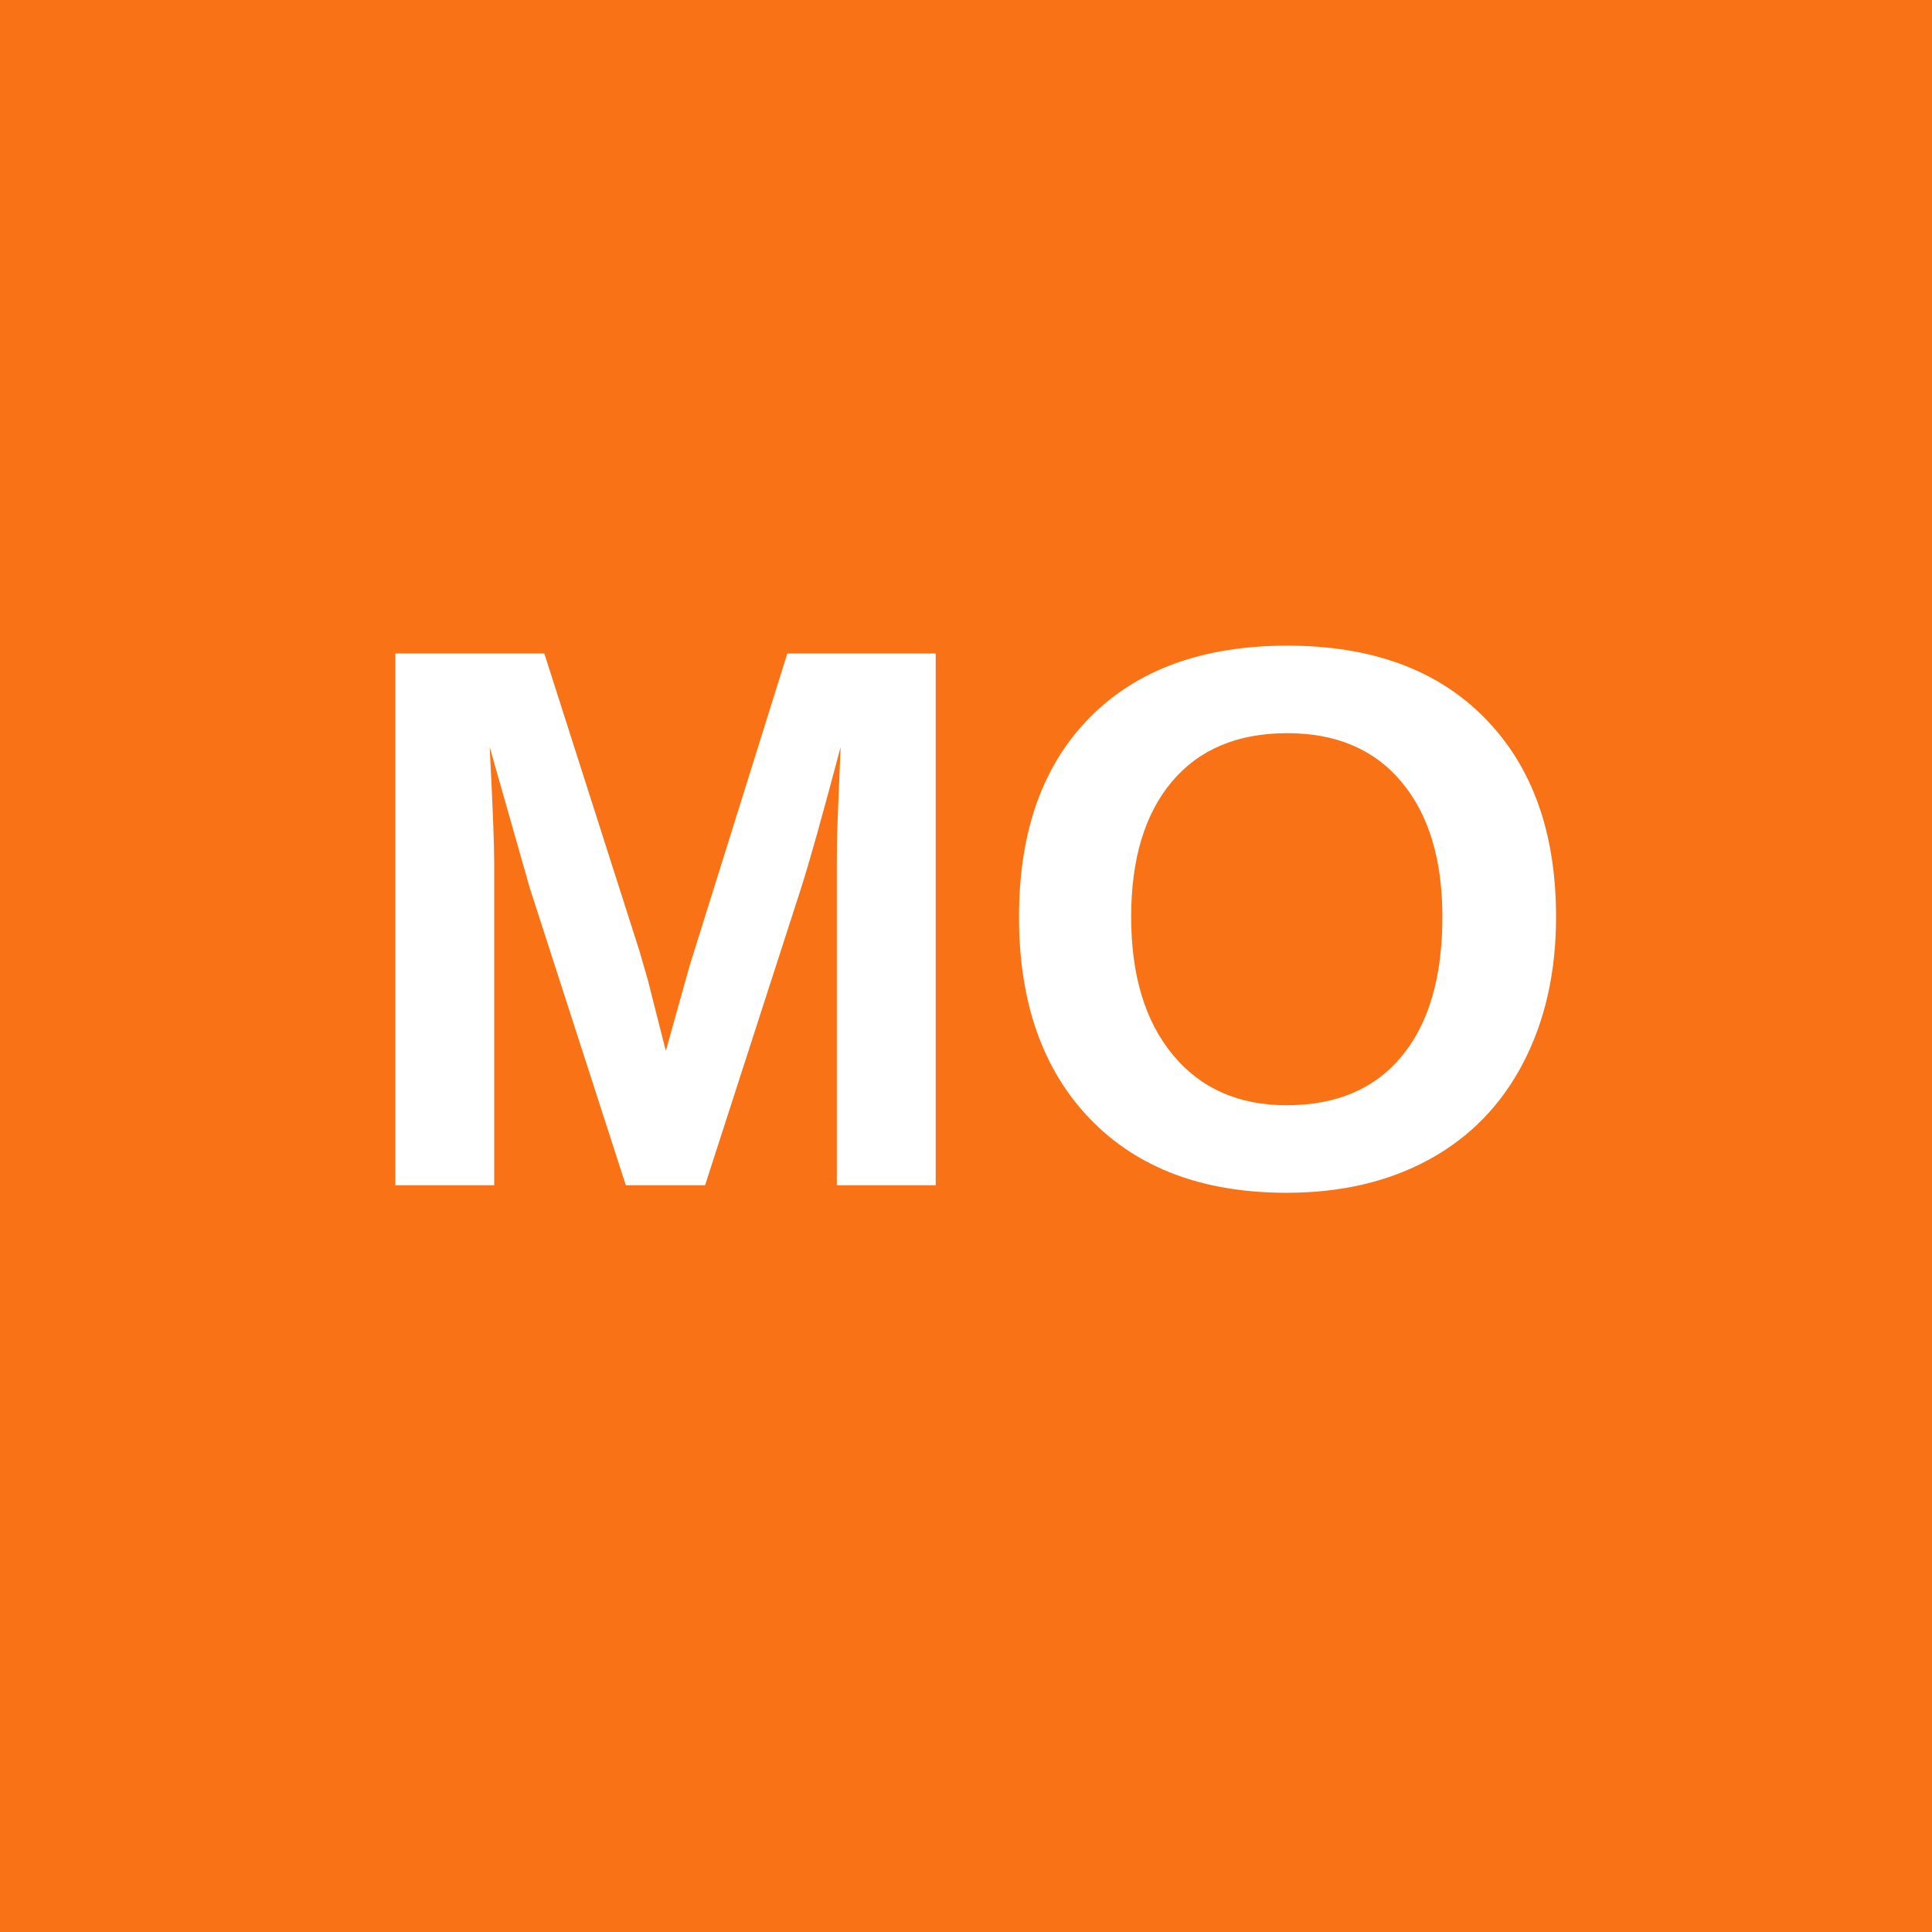
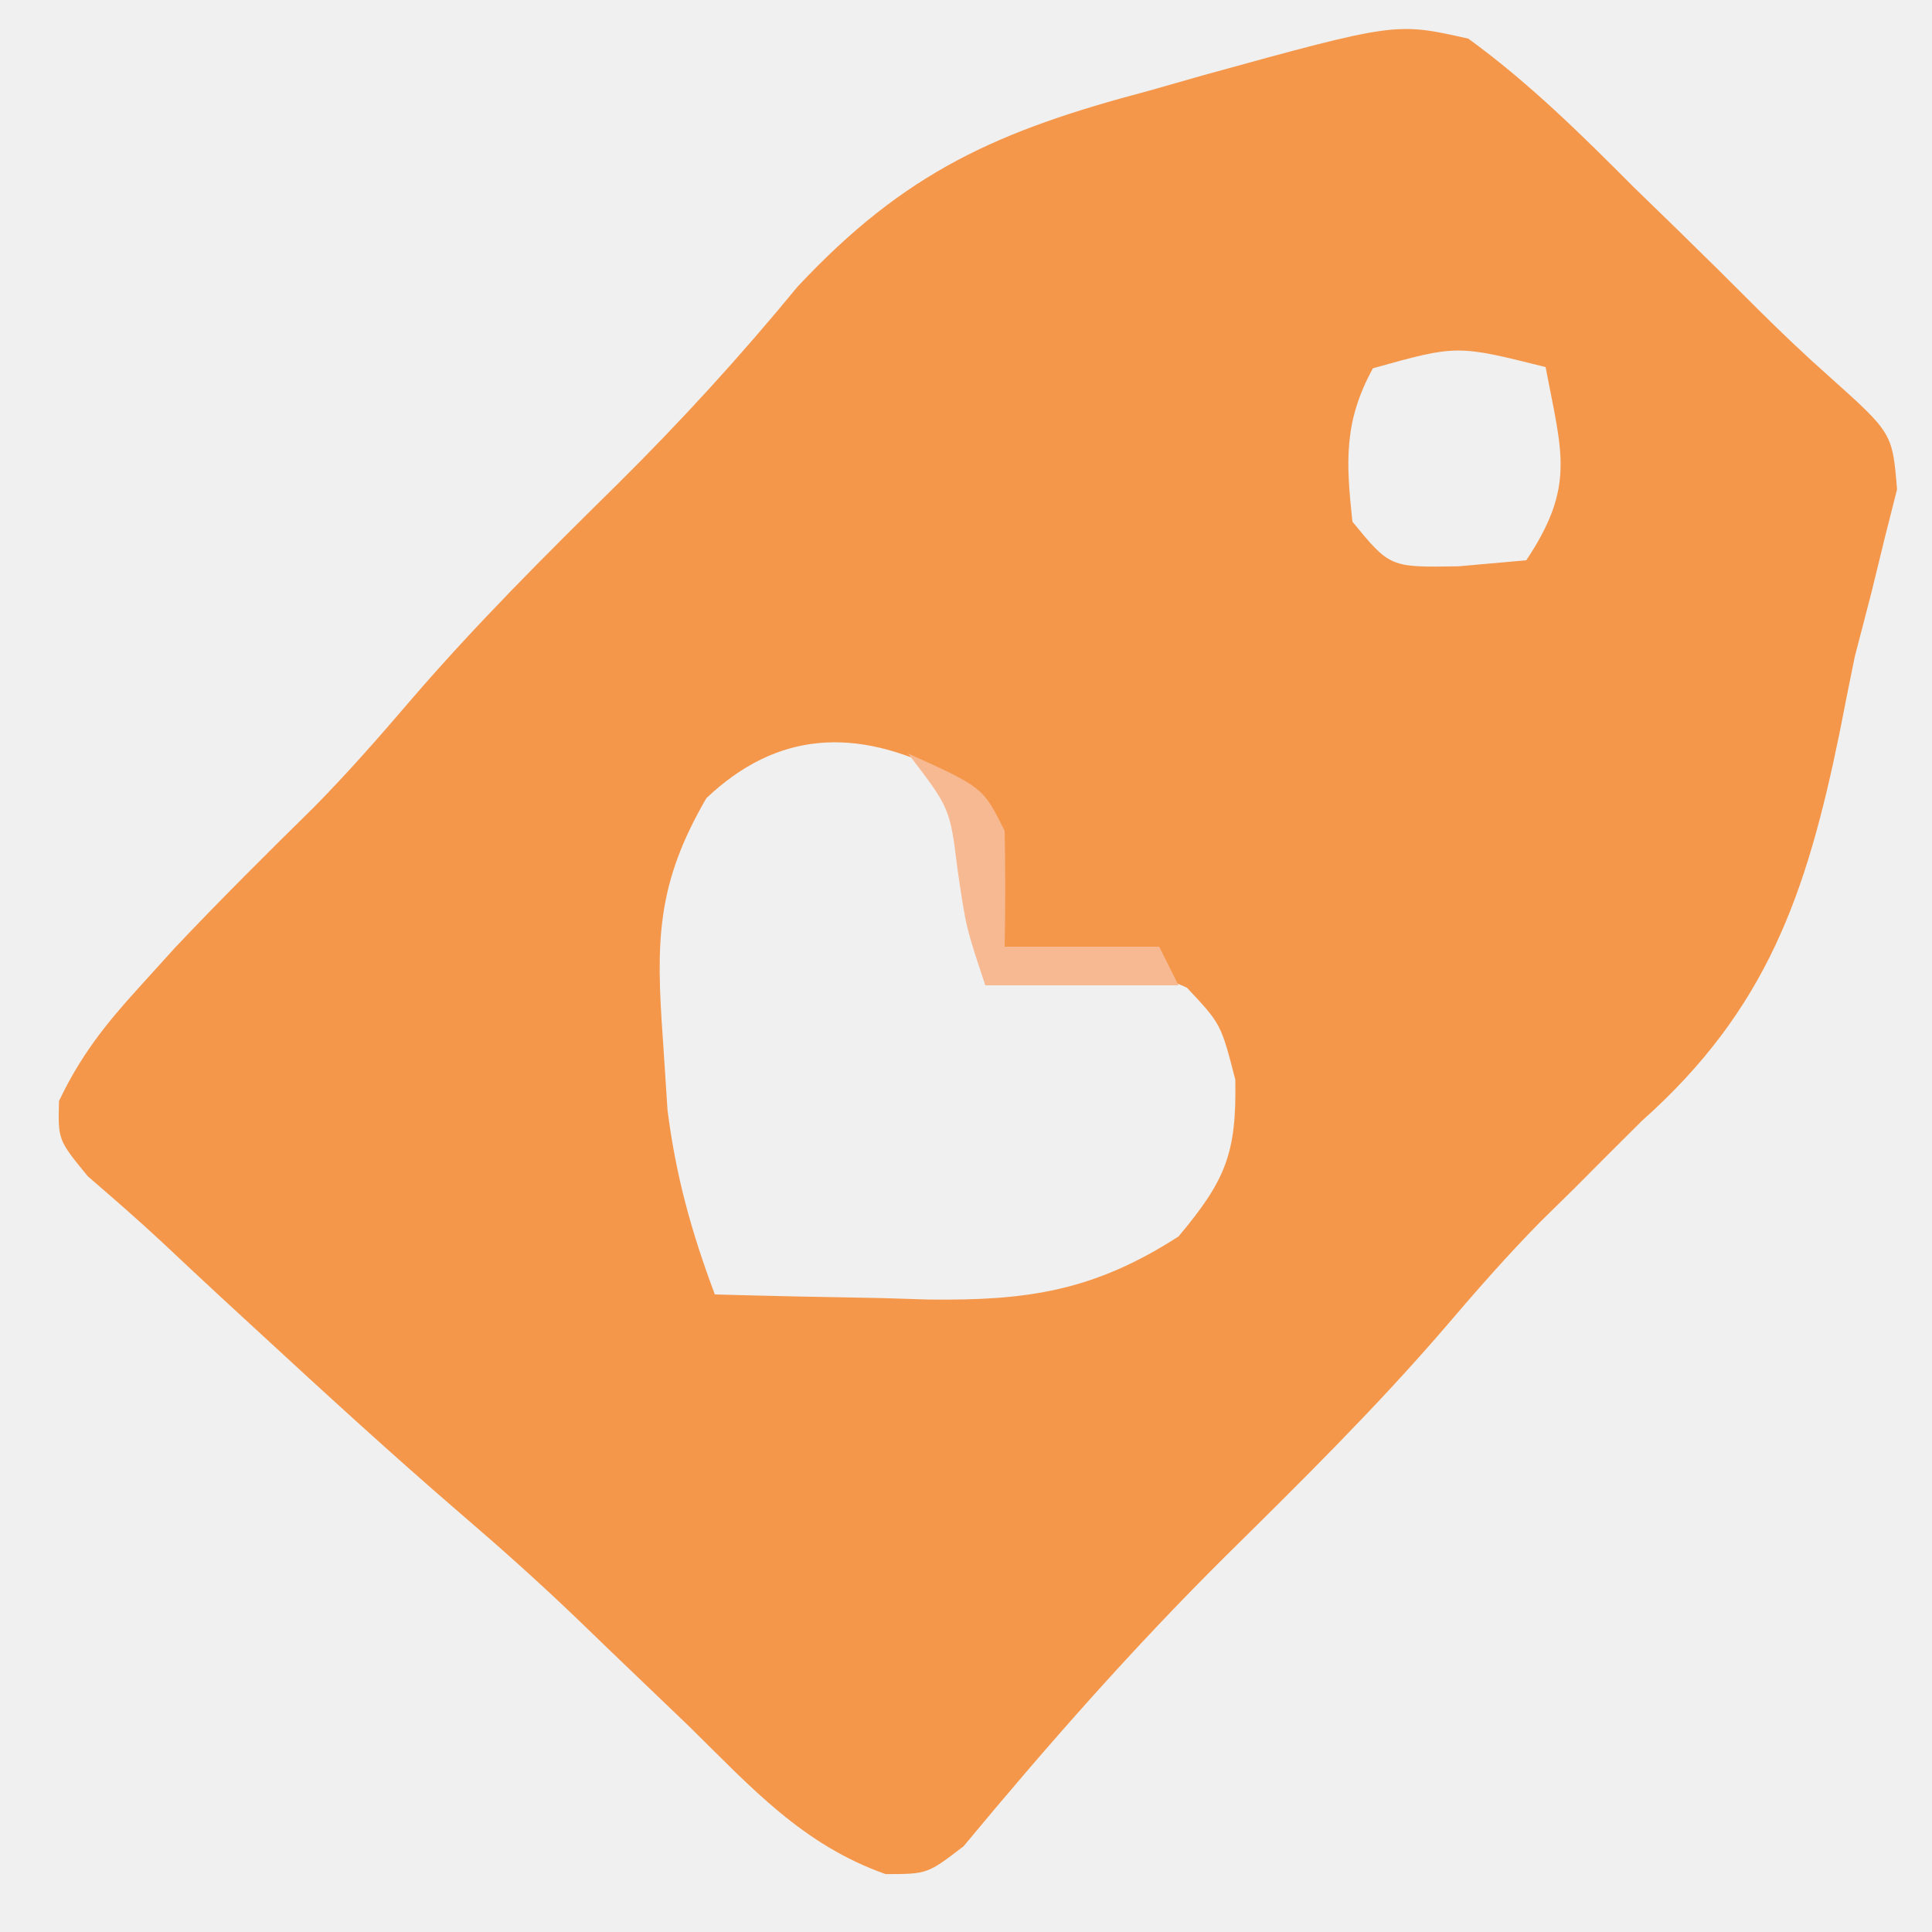
- <svg xmlns="http://www.w3.org/2000/svg" viewBox="0 0 200 200">
-   <rect width="200" height="200" fill="#f97316" />
-   <g fill="#fff" font-family="Arial, Helvetica, sans-serif" font-weight="700" font-size="80">
-     <text x="50%" y="50%" dominant-baseline="middle" text-anchor="middle">MO</text>
-   </g>
+ <svg xmlns="http://www.w3.org/2000/svg" version="1.1" width="100" height="100">
+   <path d="M0 0 C3.139 2.282 5.828 4.943 8.562 7.688 C9.675 8.769 9.675 8.769 10.811 9.873 C12.247 11.274 13.673 12.684 15.089 14.106 C16.249 15.256 17.433 16.383 18.656 17.466 C21.952 20.418 21.952 20.418 22.191 23.332 C21.984 24.151 21.776 24.969 21.562 25.812 C21.33 26.764 21.098 27.715 20.859 28.695 C20.576 29.786 20.292 30.876 20 32 C19.728 33.33 19.463 34.66 19.203 35.992 C17.504 44.262 15.458 50.249 9 56 C7.828 57.161 6.661 58.328 5.5 59.5 C4.916 60.074 4.332 60.647 3.73 61.238 C2.005 62.994 0.408 64.814 -1.188 66.688 C-4.778 70.861 -8.665 74.694 -12.579 78.559 C-17.38 83.324 -21.808 88.357 -26.125 93.562 C-28 95 -28 95 -30.16 95.004 C-34.453 93.487 -37.106 90.53 -40.312 87.375 C-41.659 86.082 -43.007 84.791 -44.355 83.5 C-44.993 82.885 -45.63 82.27 -46.287 81.637 C-48.185 79.824 -50.131 78.083 -52.125 76.375 C-55.738 73.264 -59.246 70.045 -62.75 66.812 C-63.306 66.301 -63.861 65.789 -64.434 65.261 C-65.486 64.288 -66.534 63.31 -67.576 62.327 C-68.84 61.149 -70.144 60.014 -71.453 58.887 C-73 57 -73 57 -72.945 54.988 C-71.851 52.686 -70.59 51.075 -68.875 49.188 C-68.243 48.49 -67.612 47.793 -66.961 47.074 C-64.605 44.582 -62.181 42.169 -59.734 39.766 C-57.988 37.988 -56.368 36.145 -54.75 34.25 C-51.377 30.33 -47.74 26.706 -44.059 23.081 C-40.76 19.813 -37.677 16.438 -34.73 12.852 C-29.137 6.867 -24.348 4.762 -16.5 2.688 C-15.576 2.424 -14.651 2.16 -13.699 1.889 C-3.763 -0.848 -3.763 -0.848 0 0 Z M-4.938 17.062 C-6.453 19.827 -6.33 21.902 -6 25 C-4.055 27.372 -4.055 27.372 -0.5 27.312 C0.655 27.209 1.81 27.106 3 27 C5.567 23.15 4.833 21.414 4 17 C-0.591 15.849 -0.591 15.849 -4.938 17.062 Z M-39.438 39.312 C-42.034 43.778 -42.05 46.735 -41.688 51.812 C-41.609 53.015 -41.53 54.218 -41.449 55.457 C-41.016 58.877 -40.208 61.781 -39 65 C-36.124 65.081 -33.251 65.141 -30.375 65.188 C-29.163 65.225 -29.163 65.225 -27.926 65.264 C-22.843 65.326 -19.402 64.835 -15 62 C-12.558 59.086 -11.986 57.69 -12.062 53.875 C-12.803 51 -12.803 51 -14.562 49.125 C-18.143 47.472 -21.076 47.804 -25 48 C-25.103 46.742 -25.206 45.484 -25.312 44.188 C-25.637 41.774 -25.915 40.161 -27.062 38 C-31.701 35.606 -35.789 35.851 -39.438 39.312 Z " fill="#F4974B" transform="translate(76,2)" />
+   <path d="M0 0 C3.875 1.75 3.875 1.75 5 4 C5.04 6 5.043 8 5 10 C7.64 10 10.28 10 13 10 C13.33 10.66 13.66 11.32 14 12 C10.7 12 7.4 12 4 12 C3 9 3 9 2.562 6 C2.171 2.833 2.171 2.833 0 0 Z " fill="#F7B991" transform="translate(47,39)" />
</svg>
